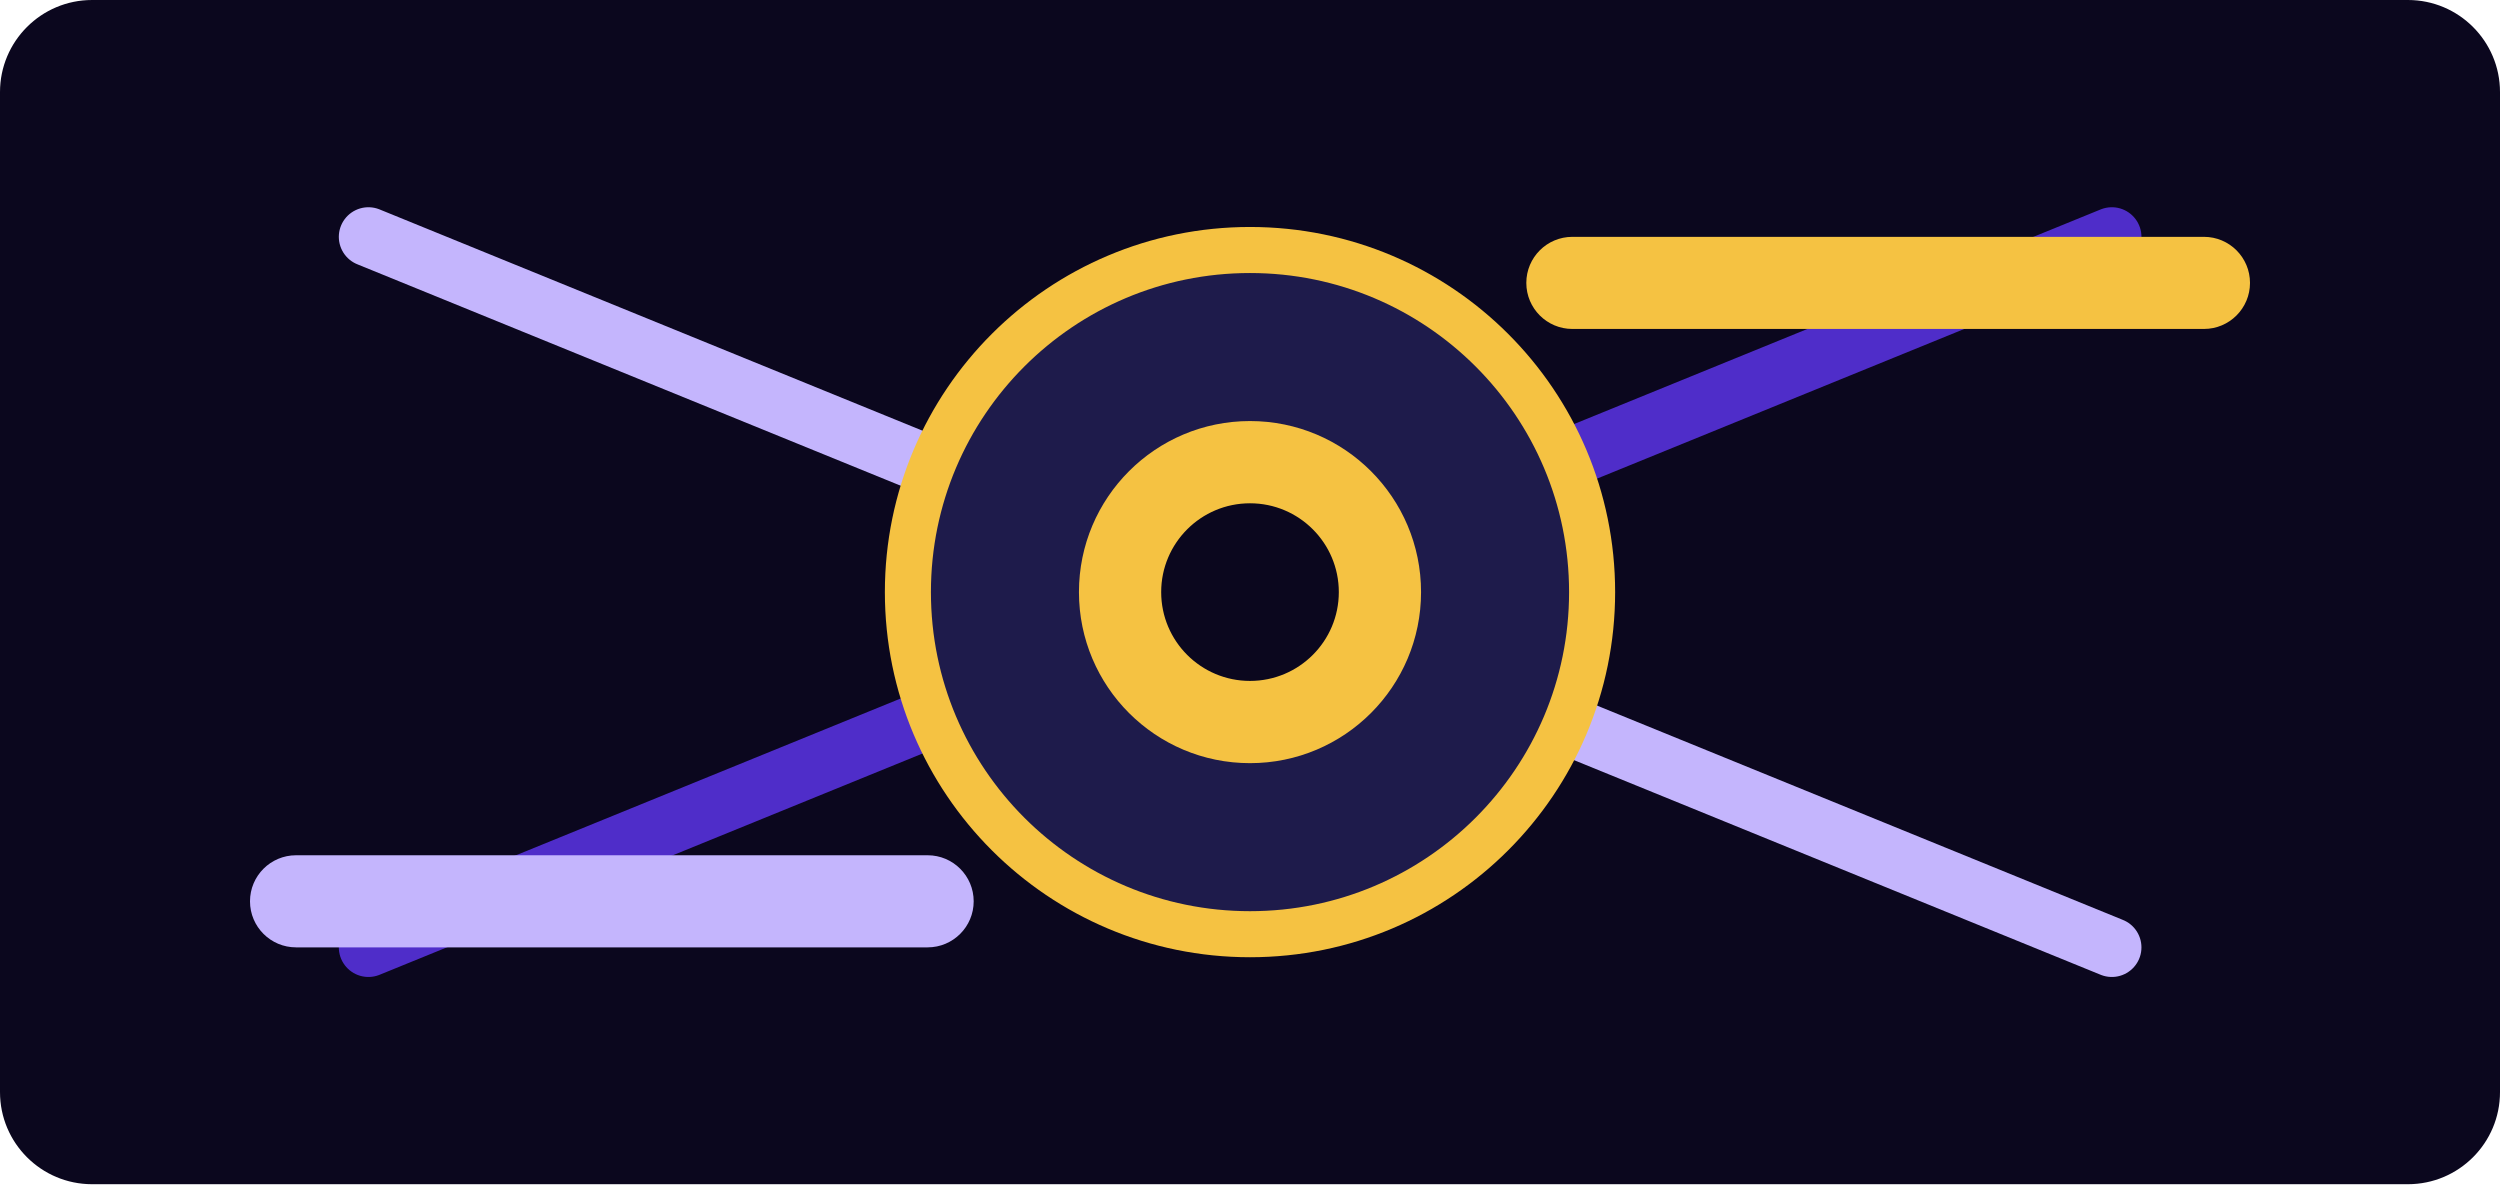
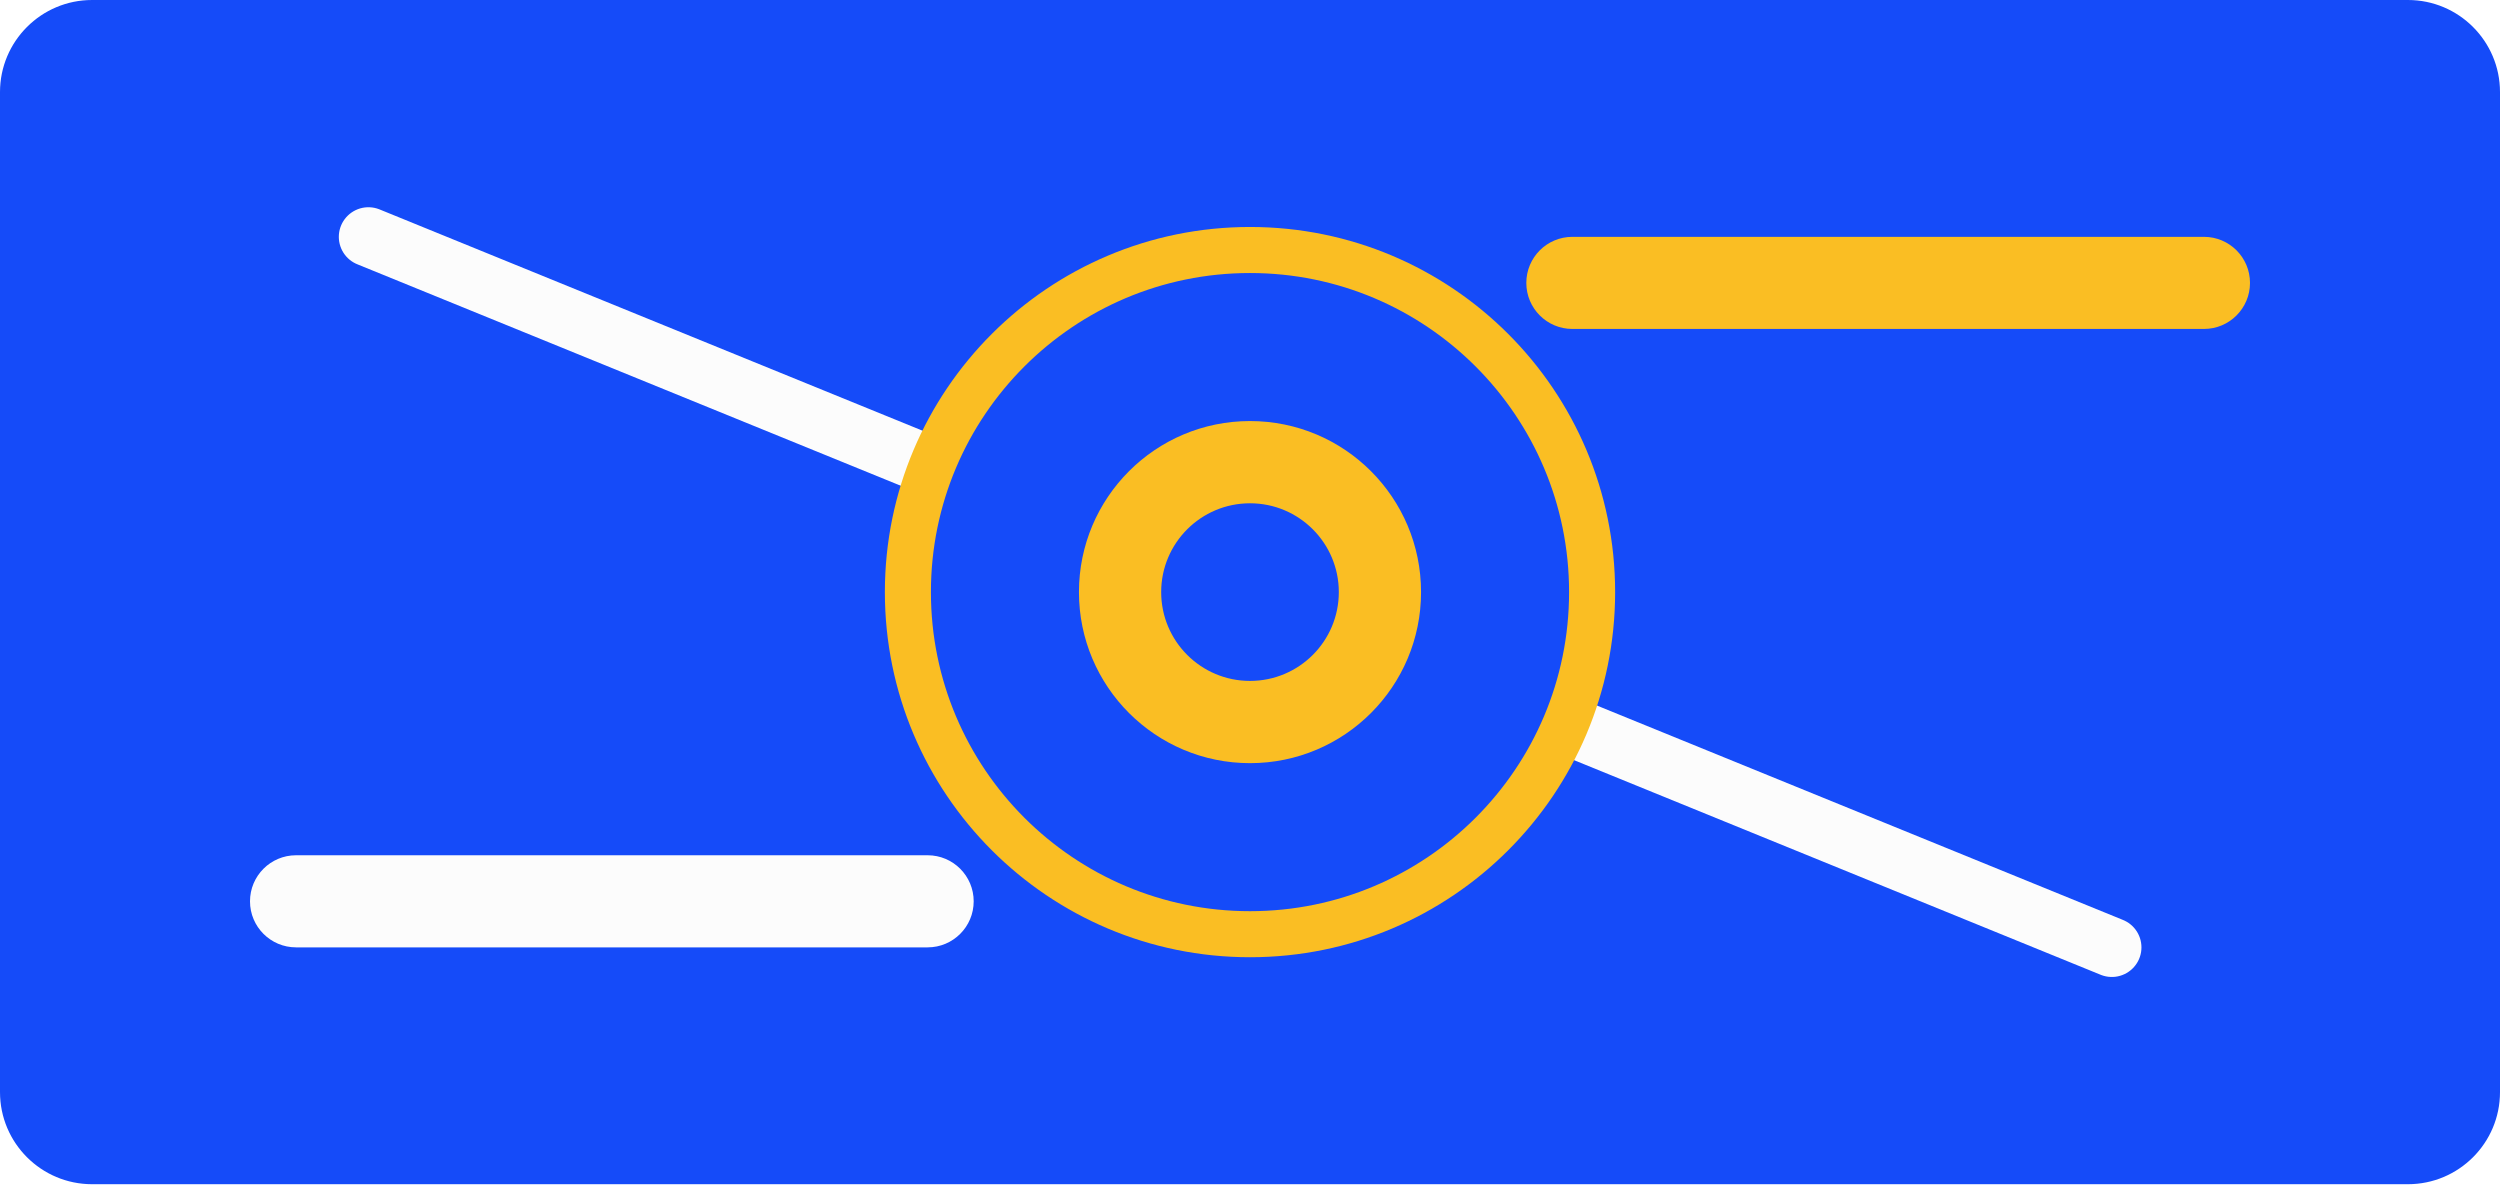
<svg xmlns="http://www.w3.org/2000/svg" width="760" height="360" viewBox="0 0 760 360" fill="none">
-   <rect width="760" height="360" rx="28" fill="#0B071E" />
-   <path d="M112 72L642 288" stroke="#C4B5FD" stroke-width="18" stroke-linecap="round" />
-   <path d="M642 72L112 288" stroke="#4F2DC9" stroke-width="18" stroke-linecap="round" />
-   <circle cx="380" cy="180" r="104" fill="#1E1B4B" stroke="#F5C242" stroke-width="14" />
-   <circle cx="380" cy="180" r="52" fill="#F5C242" />
-   <circle cx="380" cy="180" r="27" fill="#0B071E" />
-   <rect x="76" y="260" width="220" height="28" rx="14" fill="#C4B5FD" />
-   <rect x="464" y="72" width="220" height="28" rx="14" fill="#F5C242" />
+   <rect width="760" height="360" rx="28" fill="#154bf9" />
+   <path d="M112 72L642 288" stroke="#fcfcfc" stroke-width="18" stroke-linecap="round" />
+   <path d="M642 72L112 288" stroke="#154bf9" stroke-width="18" stroke-linecap="round" />
+   <circle cx="380" cy="180" r="104" fill="#154bf9" stroke="#fabe23" stroke-width="14" />
+   <circle cx="380" cy="180" r="52" fill="#fabe23" />
+   <circle cx="380" cy="180" r="27" fill="#154bf9" />
+   <rect x="76" y="260" width="220" height="28" rx="14" fill="#fcfcfc" />
+   <rect x="464" y="72" width="220" height="28" rx="14" fill="#fabe23" />
</svg>
